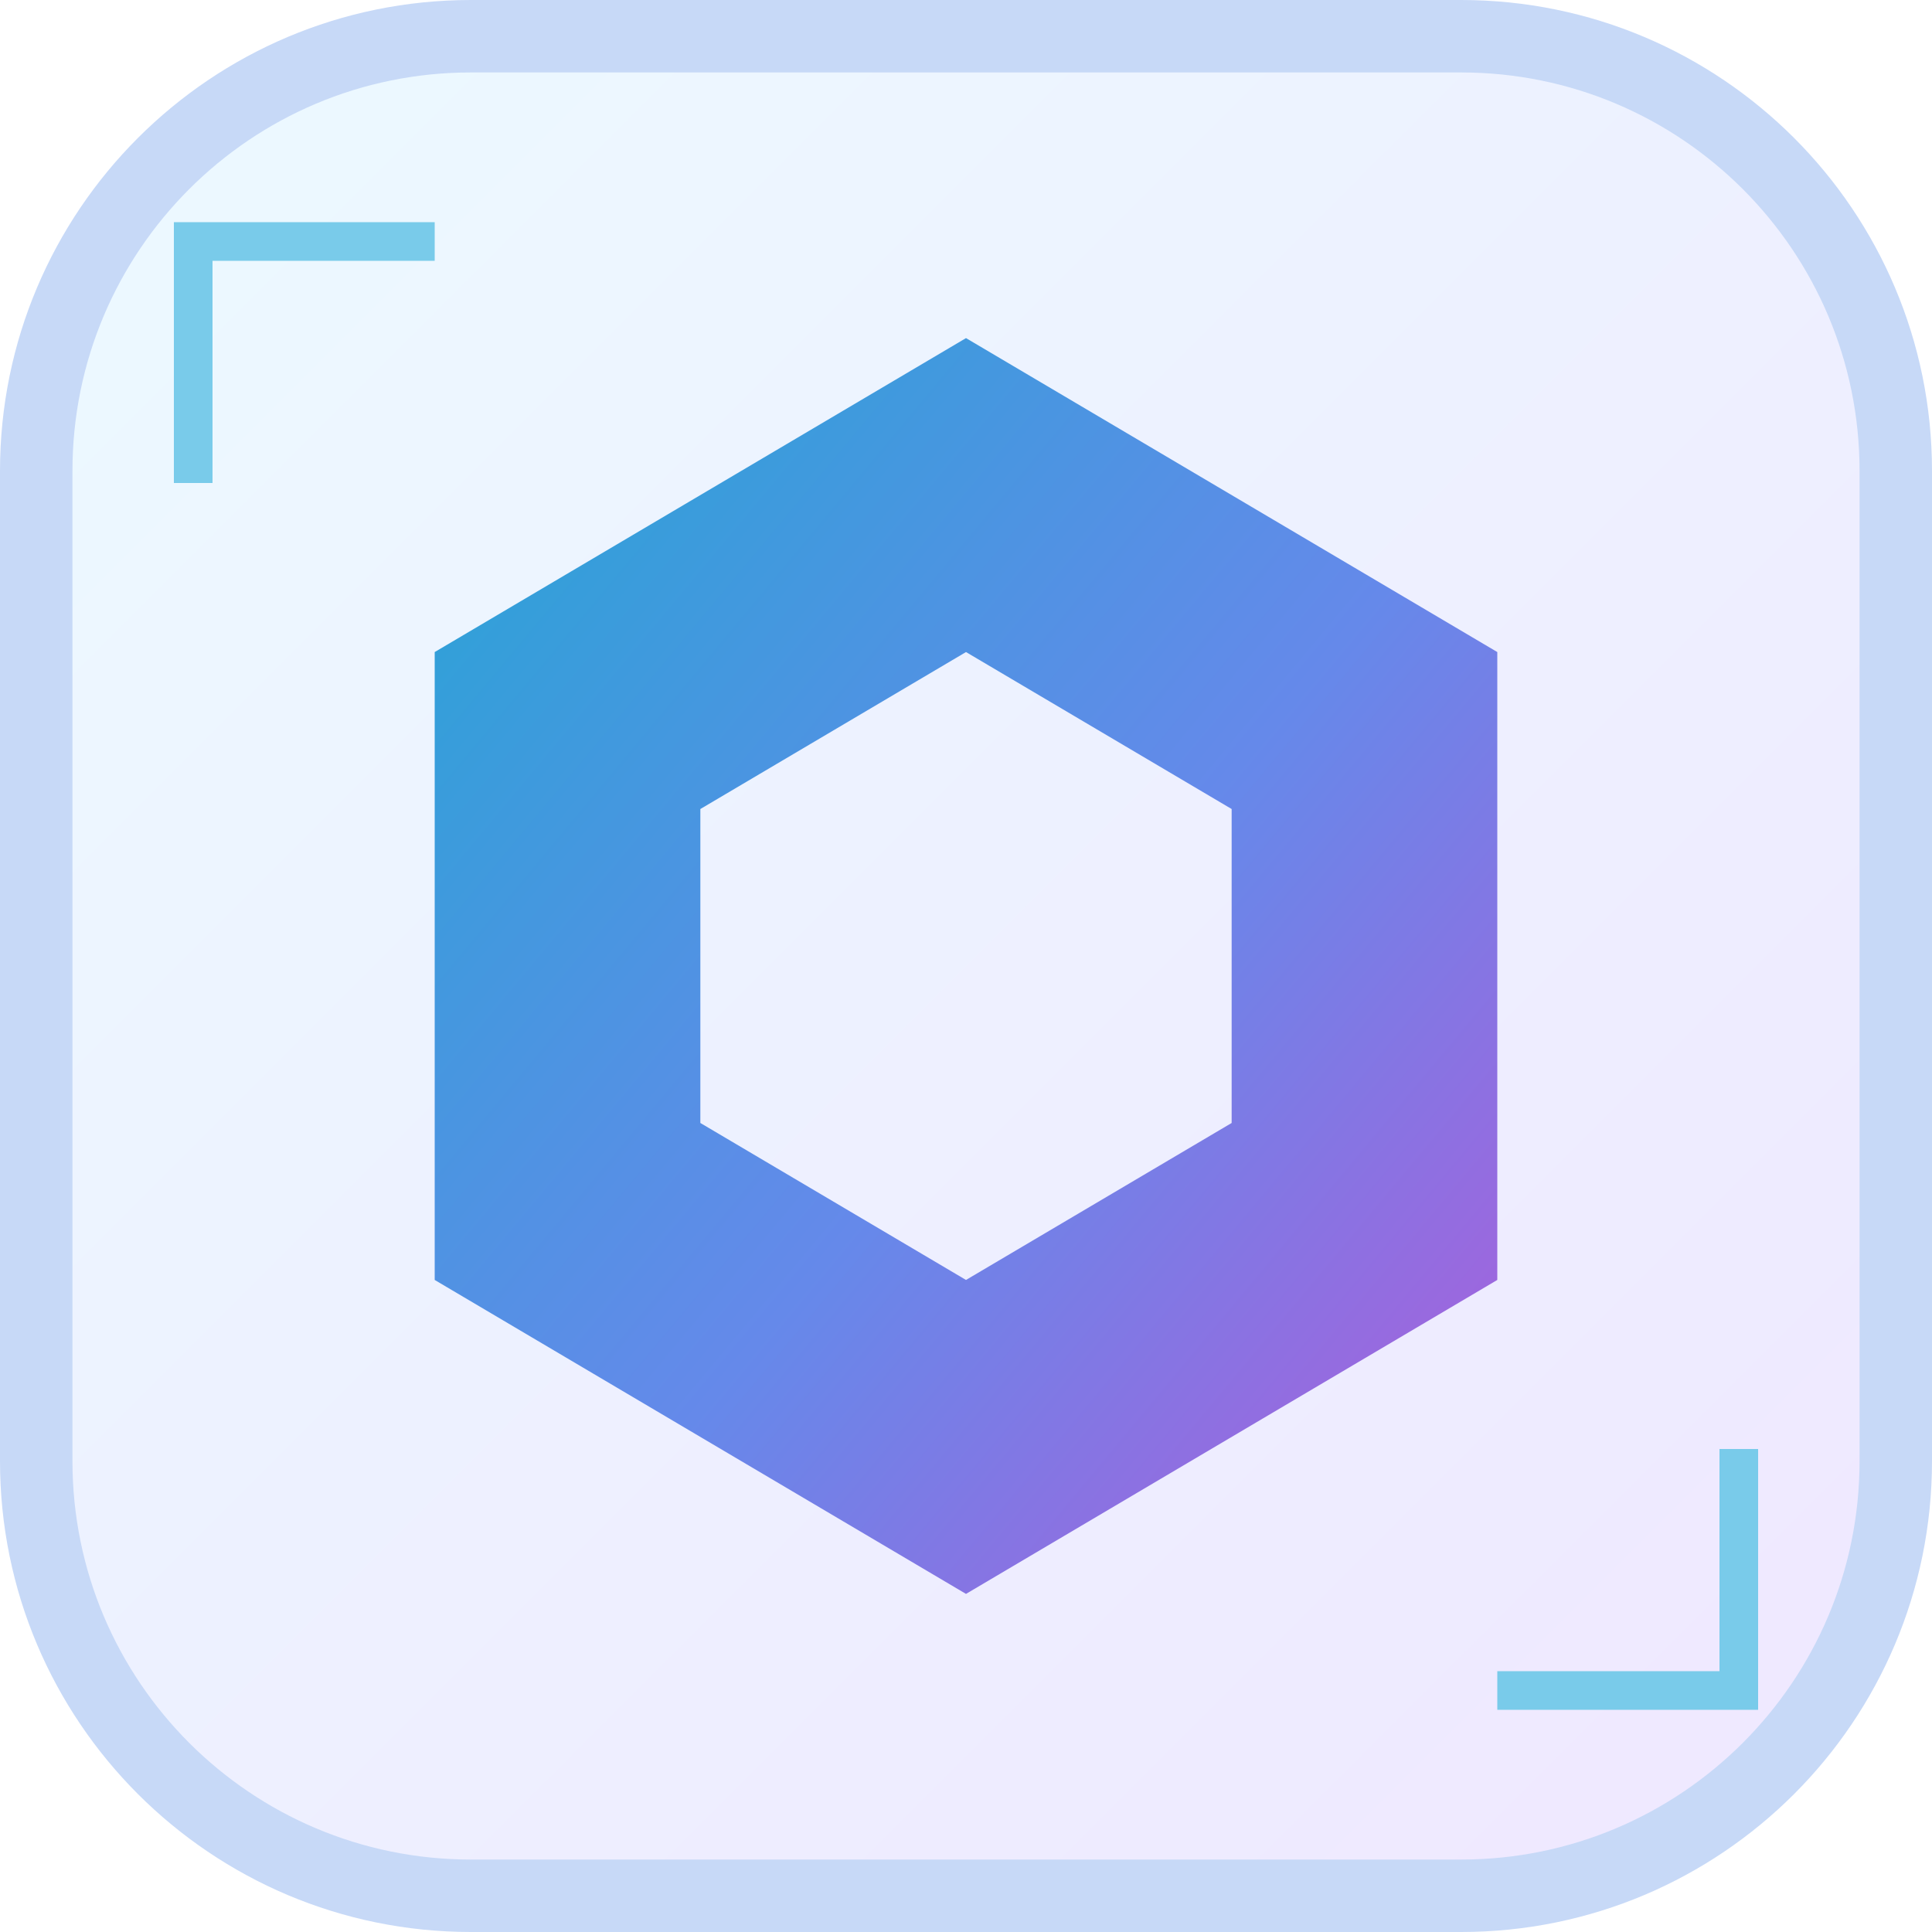
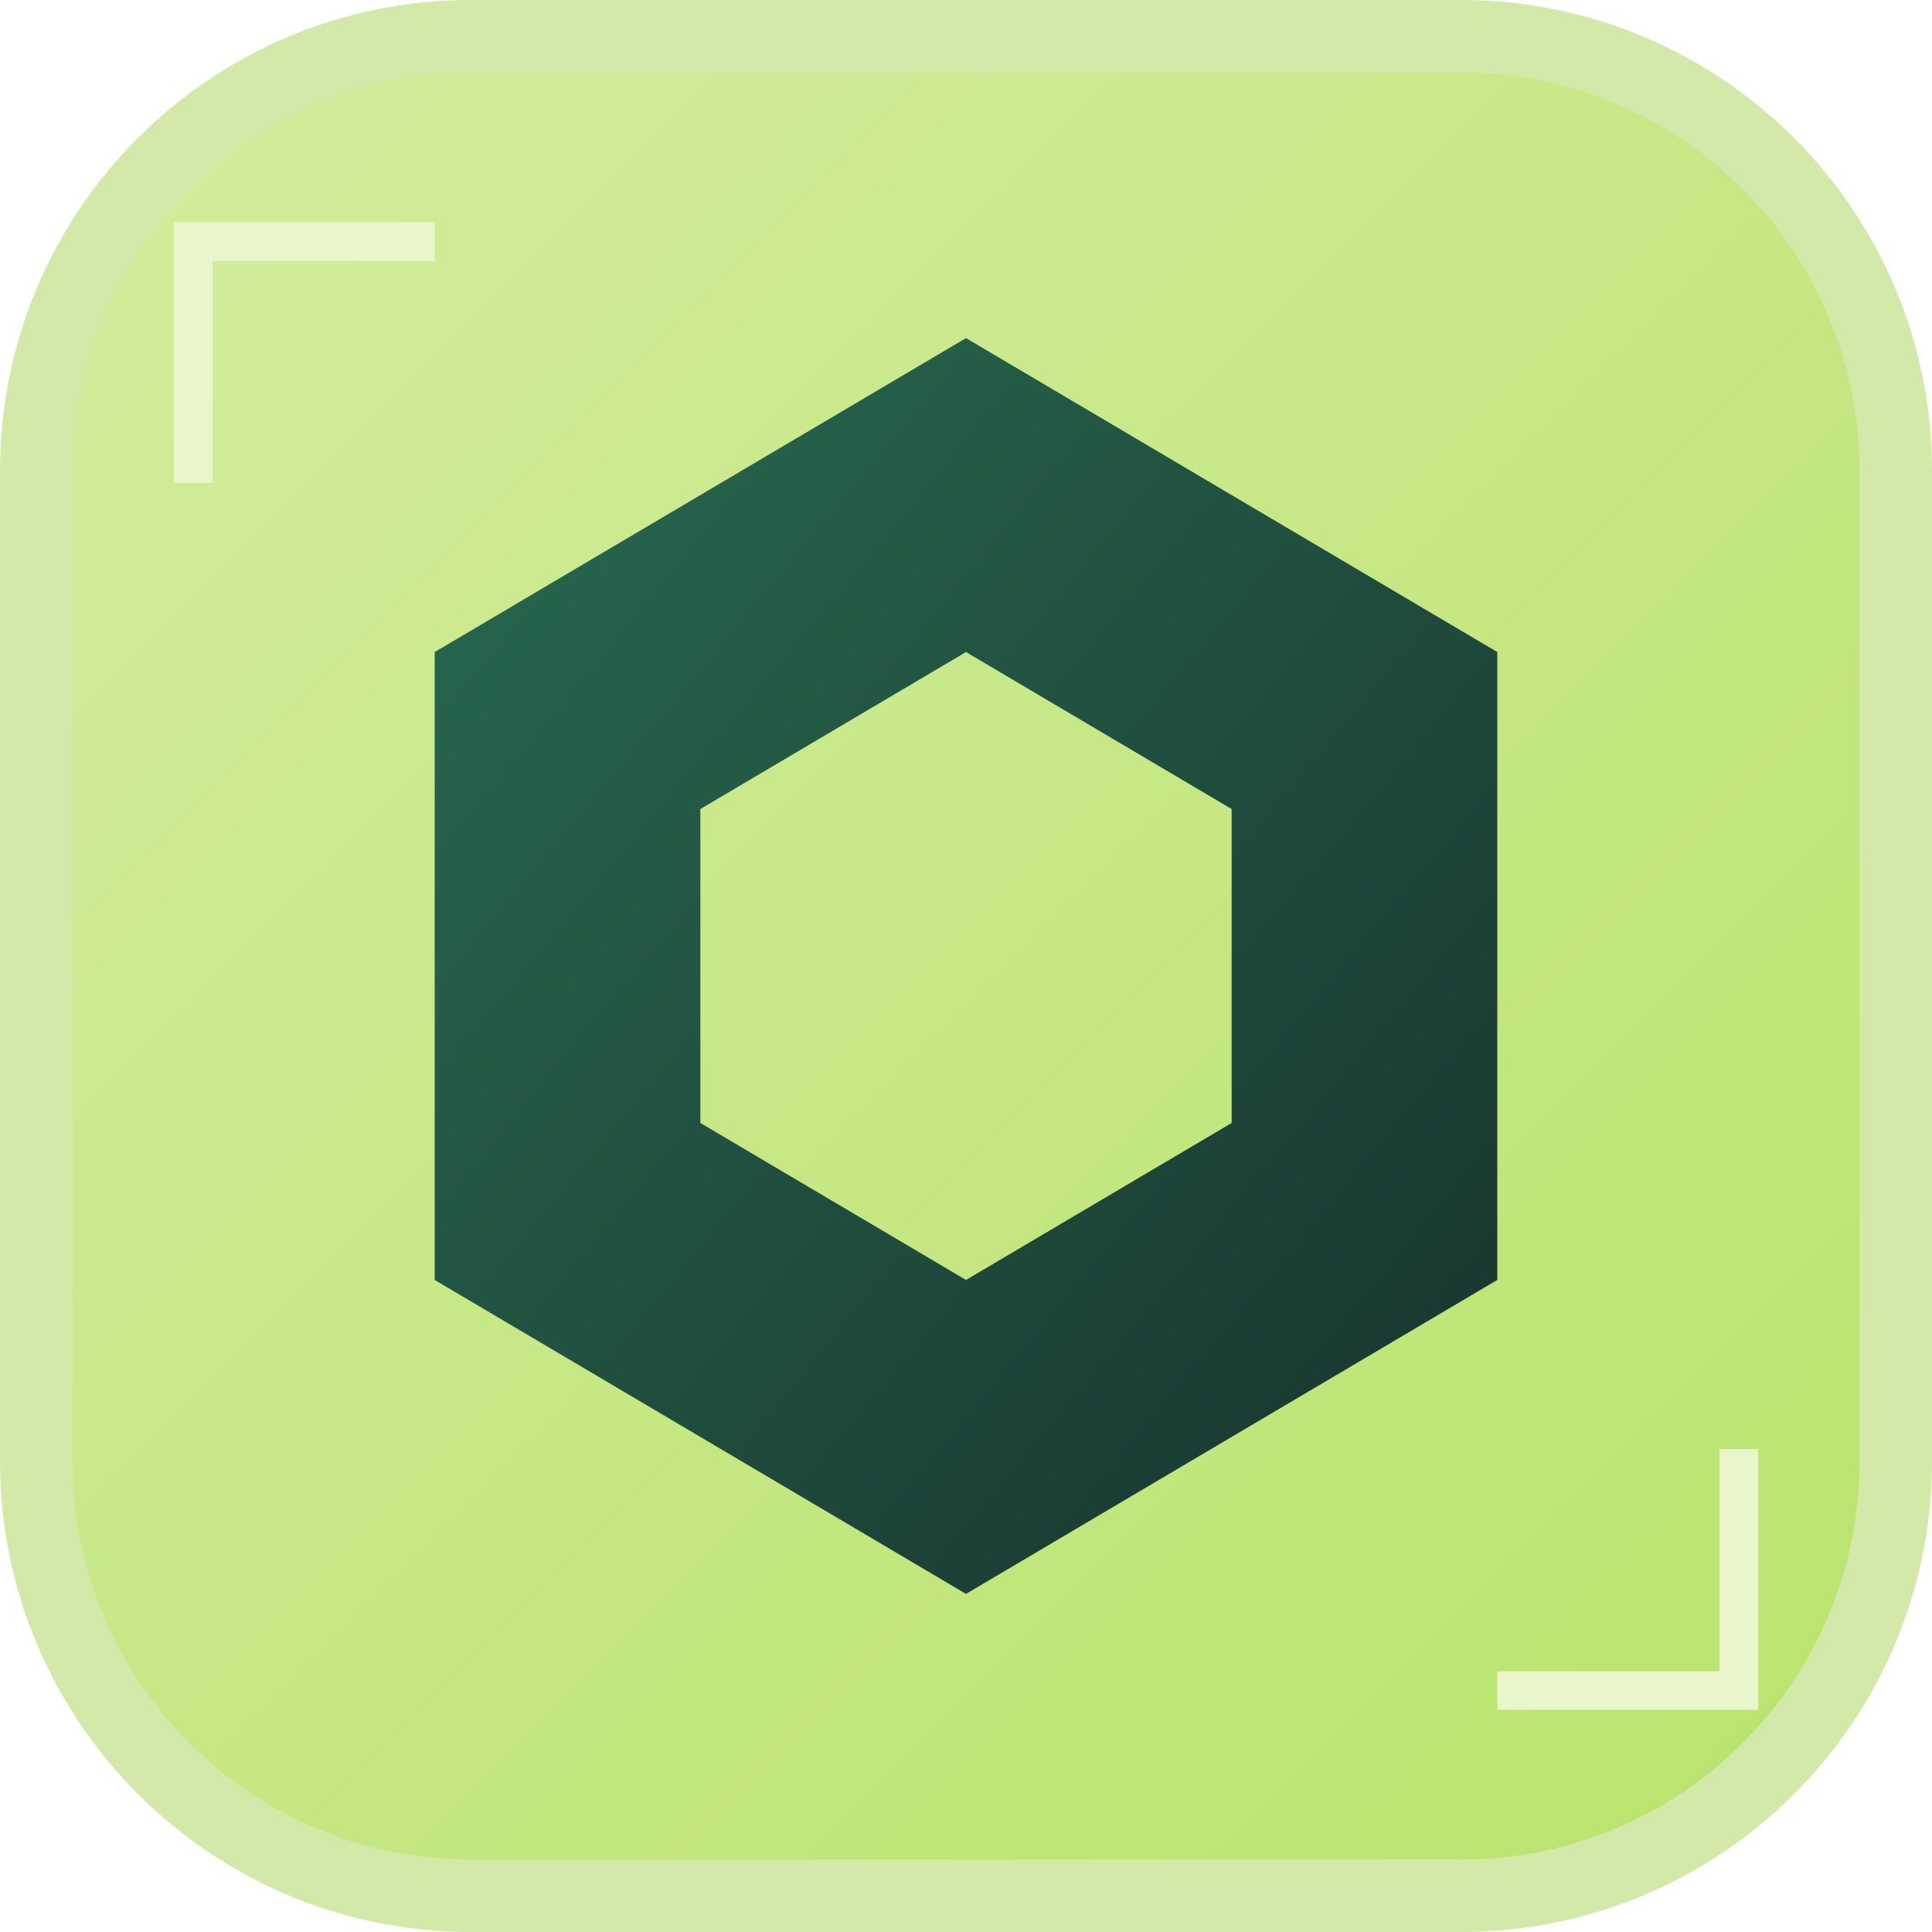
<svg xmlns="http://www.w3.org/2000/svg" viewBox="0 0 40 40">
  <defs>
    <linearGradient id="surface" x2="1" y2="1">
-       <stop stop-color="#ecfaff" />
-       <stop offset="1" stop-color="#efe7ff" />
+       <stop stop-color="#d4ed9e" />
+       <stop offset="1" stop-color="#b8e36c" />
    </linearGradient>
    <linearGradient id="neon" x2="1" y2="1">
-       <stop stop-color="#24a6d4" />
-       <stop offset=".55" stop-color="#6589ea" />
-       <stop offset="1" stop-color="#b05bda" />
+       <stop stop-color="#286b51" />
+       <stop offset="1" stop-color="#18322c" />
    </linearGradient>
  </defs>
-   <rect x=".75" y=".75" width="38.5" height="38.5" rx="9" fill="url(#surface)" stroke="#c7d9f7" stroke-width="1.5" />
+   <rect x=".75" y=".75" width="38.5" height="38.5" rx="9" fill="url(#surface)" stroke="#d3e9aa" stroke-width="1.5" />
  <path d="m20 7 11 6.5v13L20 33 9 26.5v-13L20 7Zm0 6.5-5.5 3.25v6.5L20 26.5l5.5-3.25v-6.5L20 13.5Z" fill="url(#neon)" />
-   <path d="M4 10V5h5M31 35h5v-5" fill="none" stroke="#79cbea" stroke-width=".8" />
+   <path d="M4 10V5h5M31 35h5v-5" fill="none" stroke="#e9f6cb" stroke-width=".8" />
</svg>
